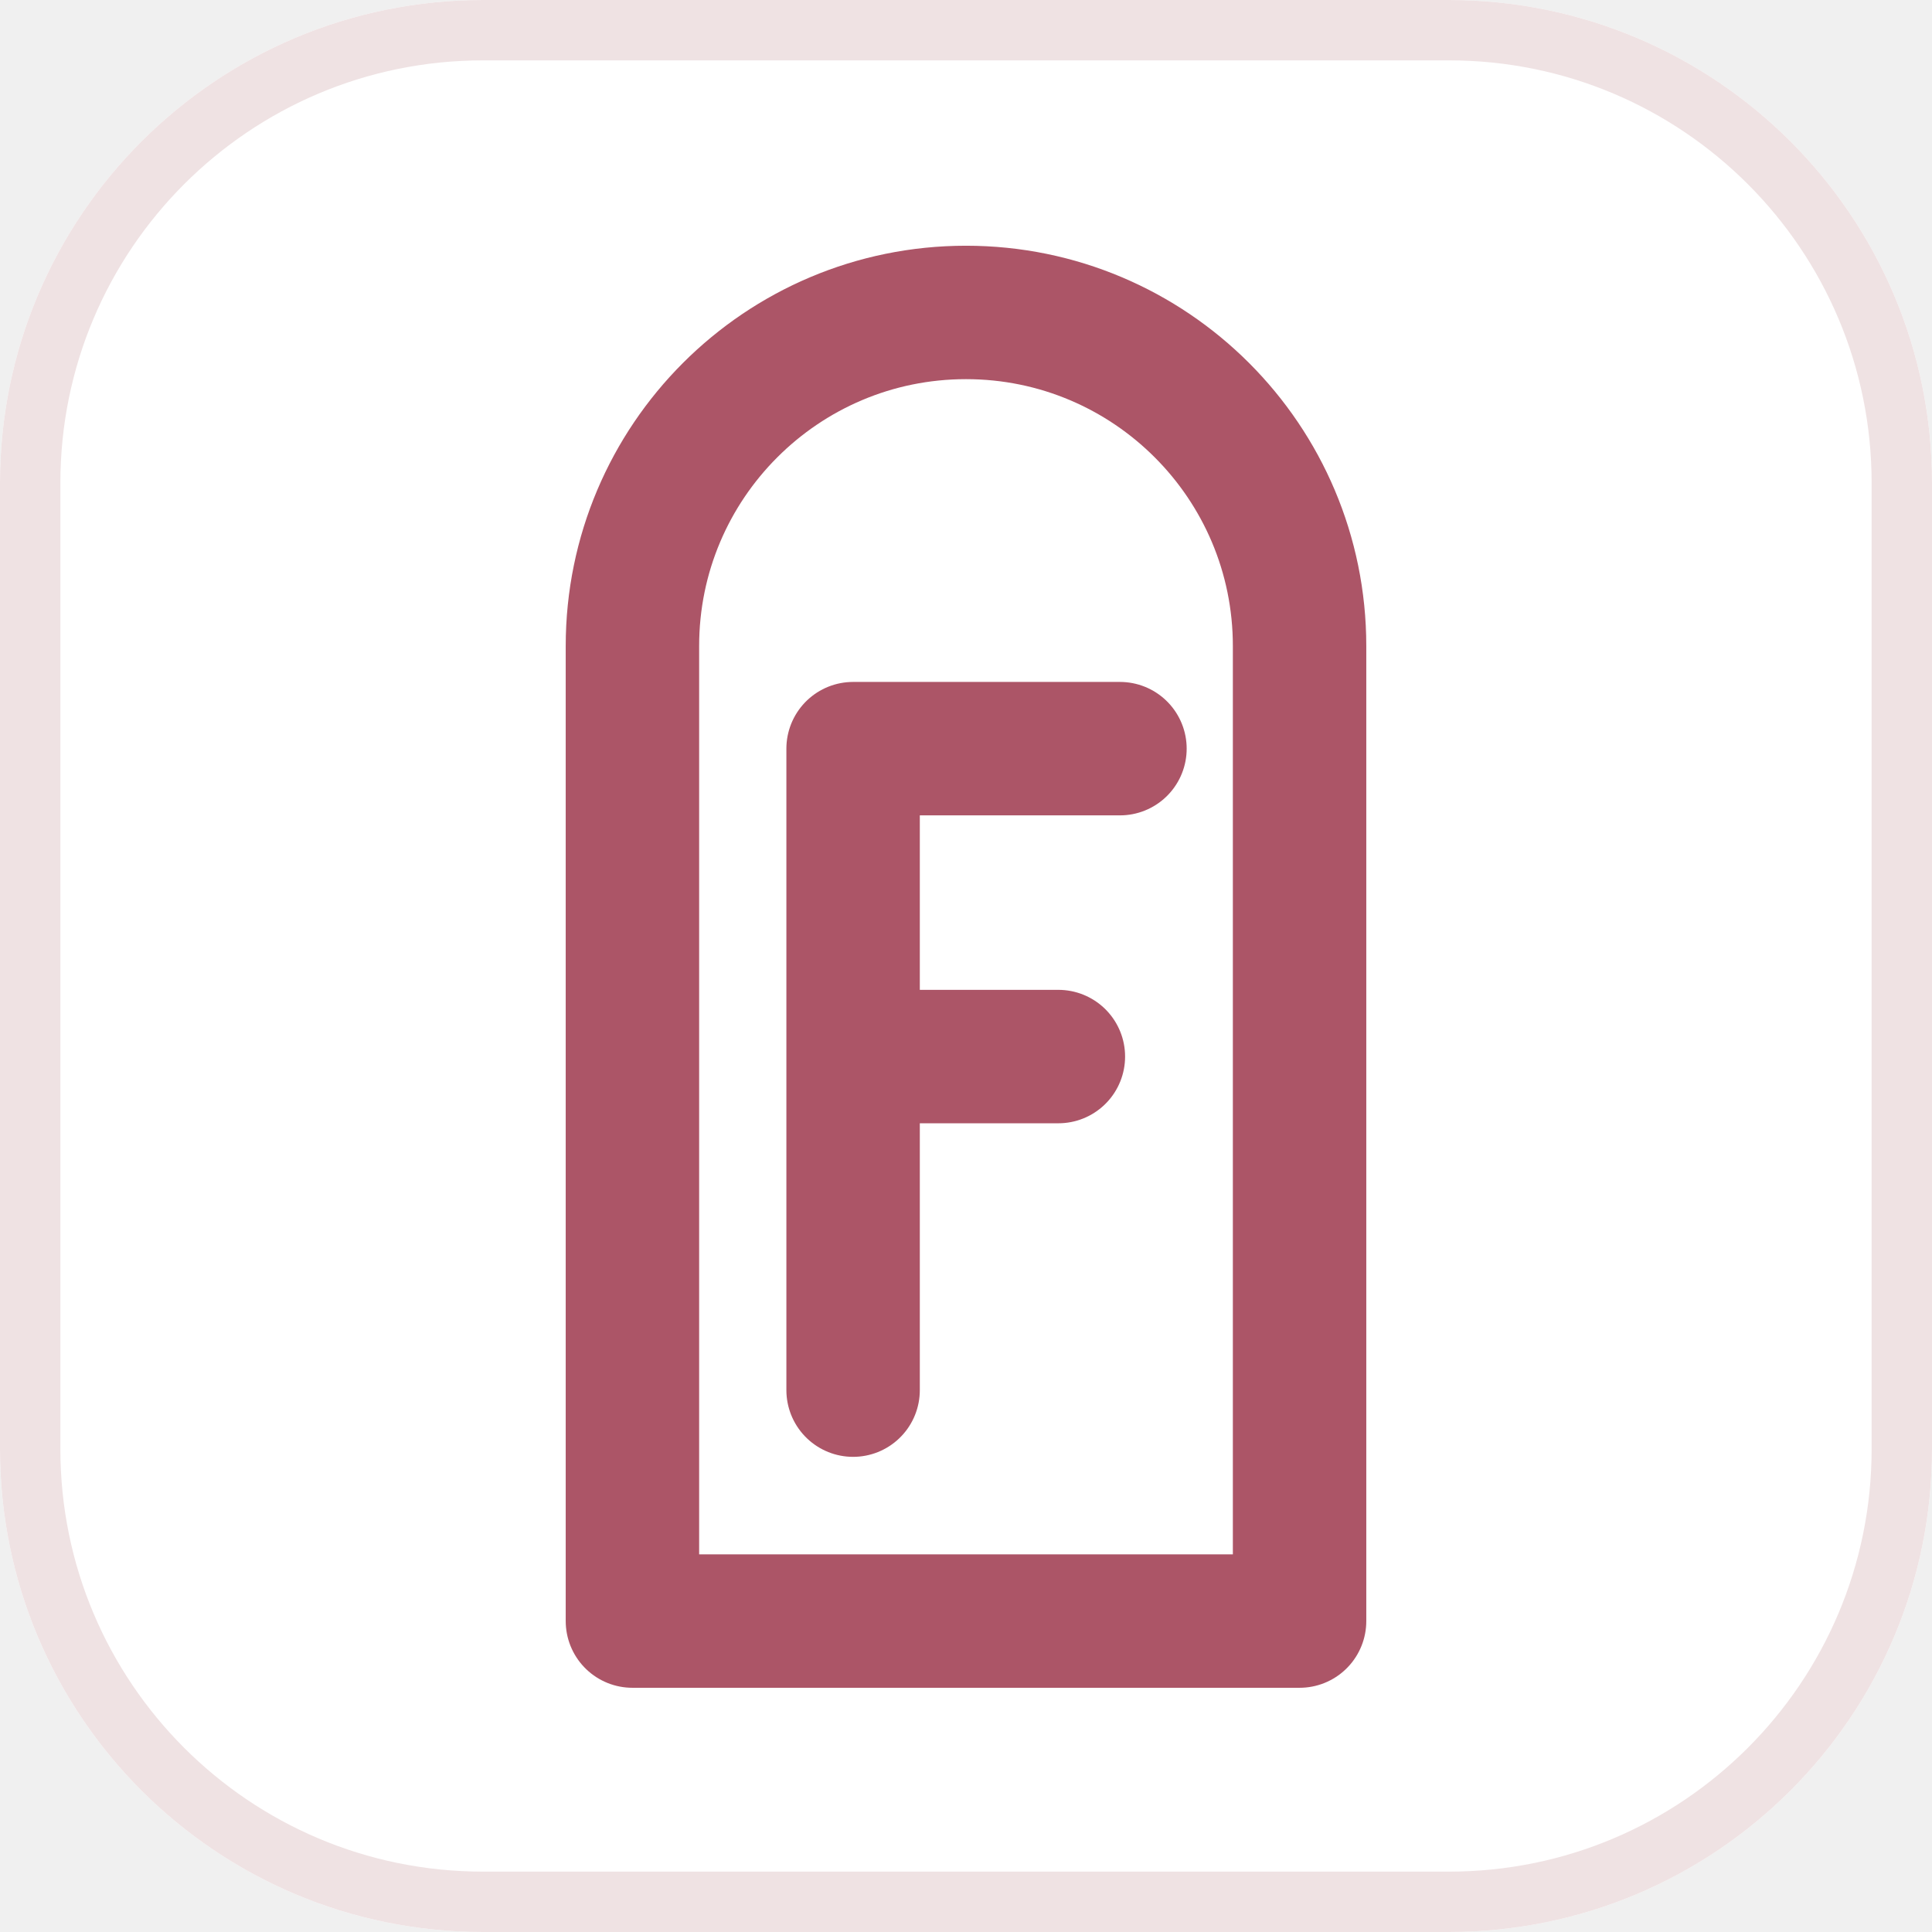
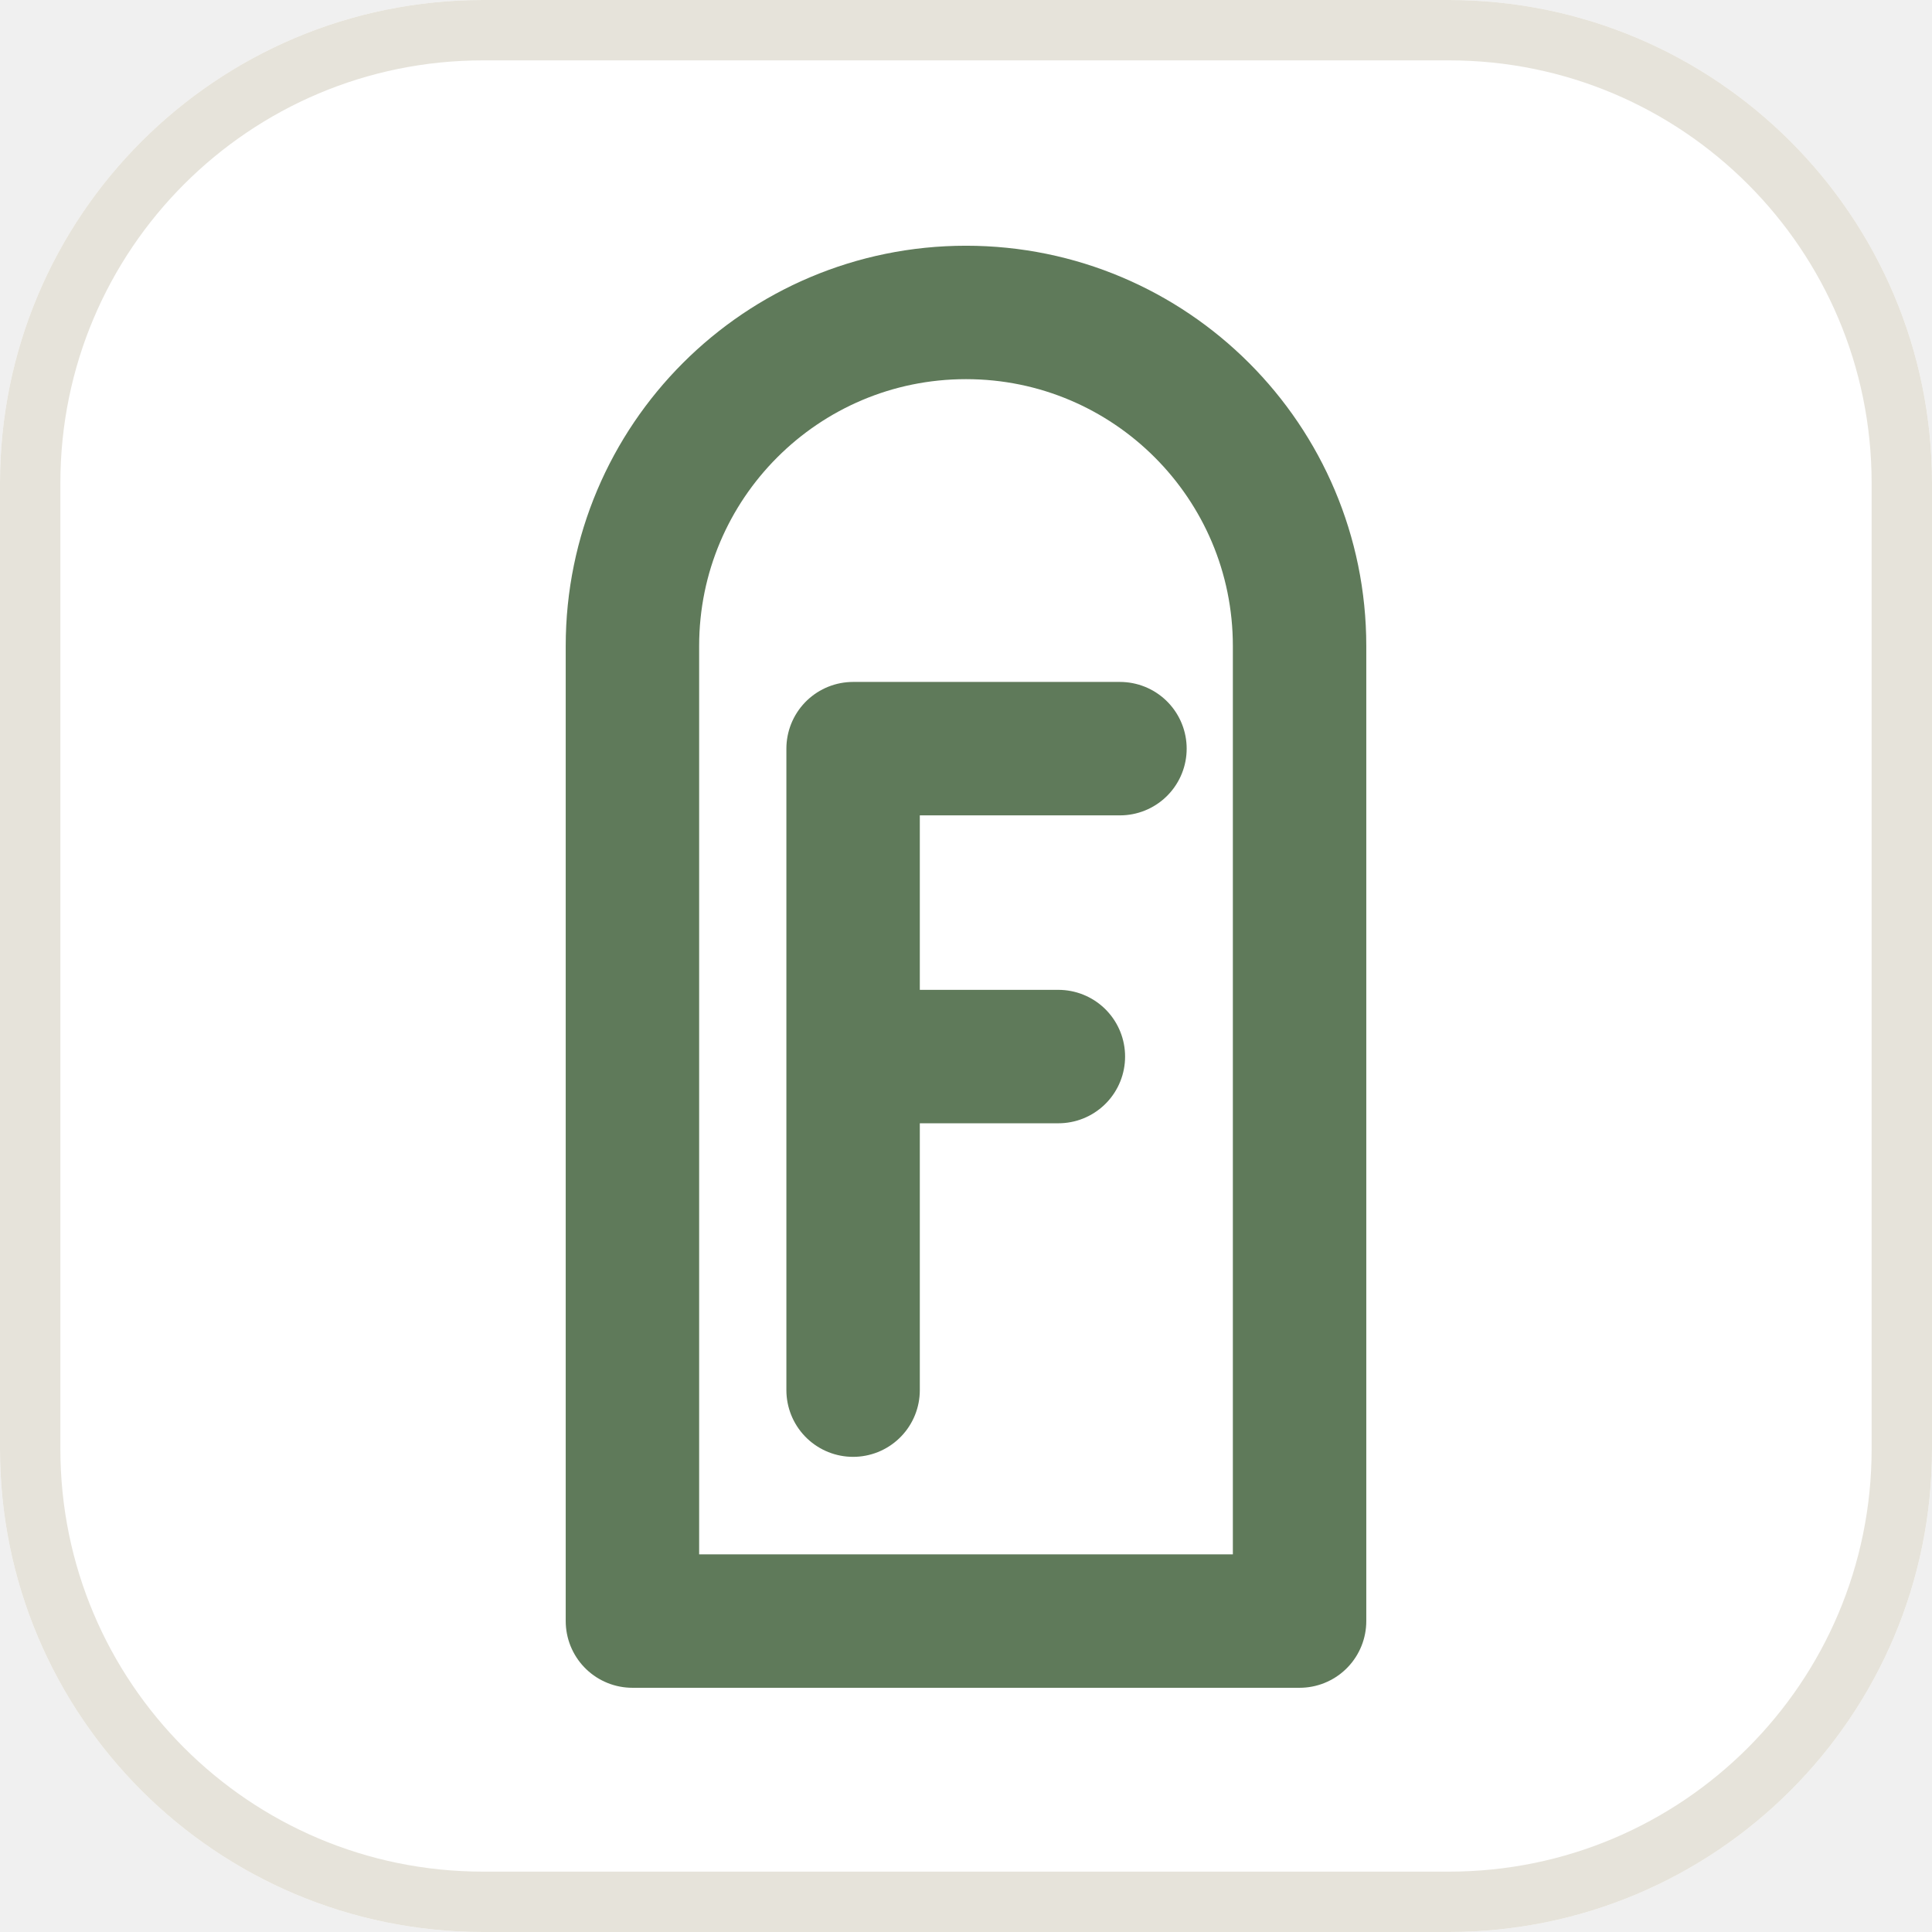
<svg xmlns="http://www.w3.org/2000/svg" viewBox="0 0 32 32">
  <rect width="32" height="32" rx="8" fill="#ffffff" />
-   <rect x=".5" y=".5" width="31" height="31" rx="7.5" fill="none" stroke="#efe2e3" />
+   <rect x=".5" y=".5" width="31" height="31" rx="7.5" fill="none" stroke="#e6e3da" />
  <g transform="translate(2.4 2.2) scale(.85)">
-     <g fill="none" stroke="#ac5567" stroke-width="2.6" stroke-linecap="round" stroke-linejoin="round">
+     <g fill="none" stroke="#5f7a5a" stroke-width="2.6" stroke-linecap="round" stroke-linejoin="round">
      <path d="M9.5 29V10a6.5 6.5 0 0 1 13 0v19Z" />
      <path d="M13.8 24.5V12h5.2M13.8 18h4" />
    </g>
  </g>
</svg>
